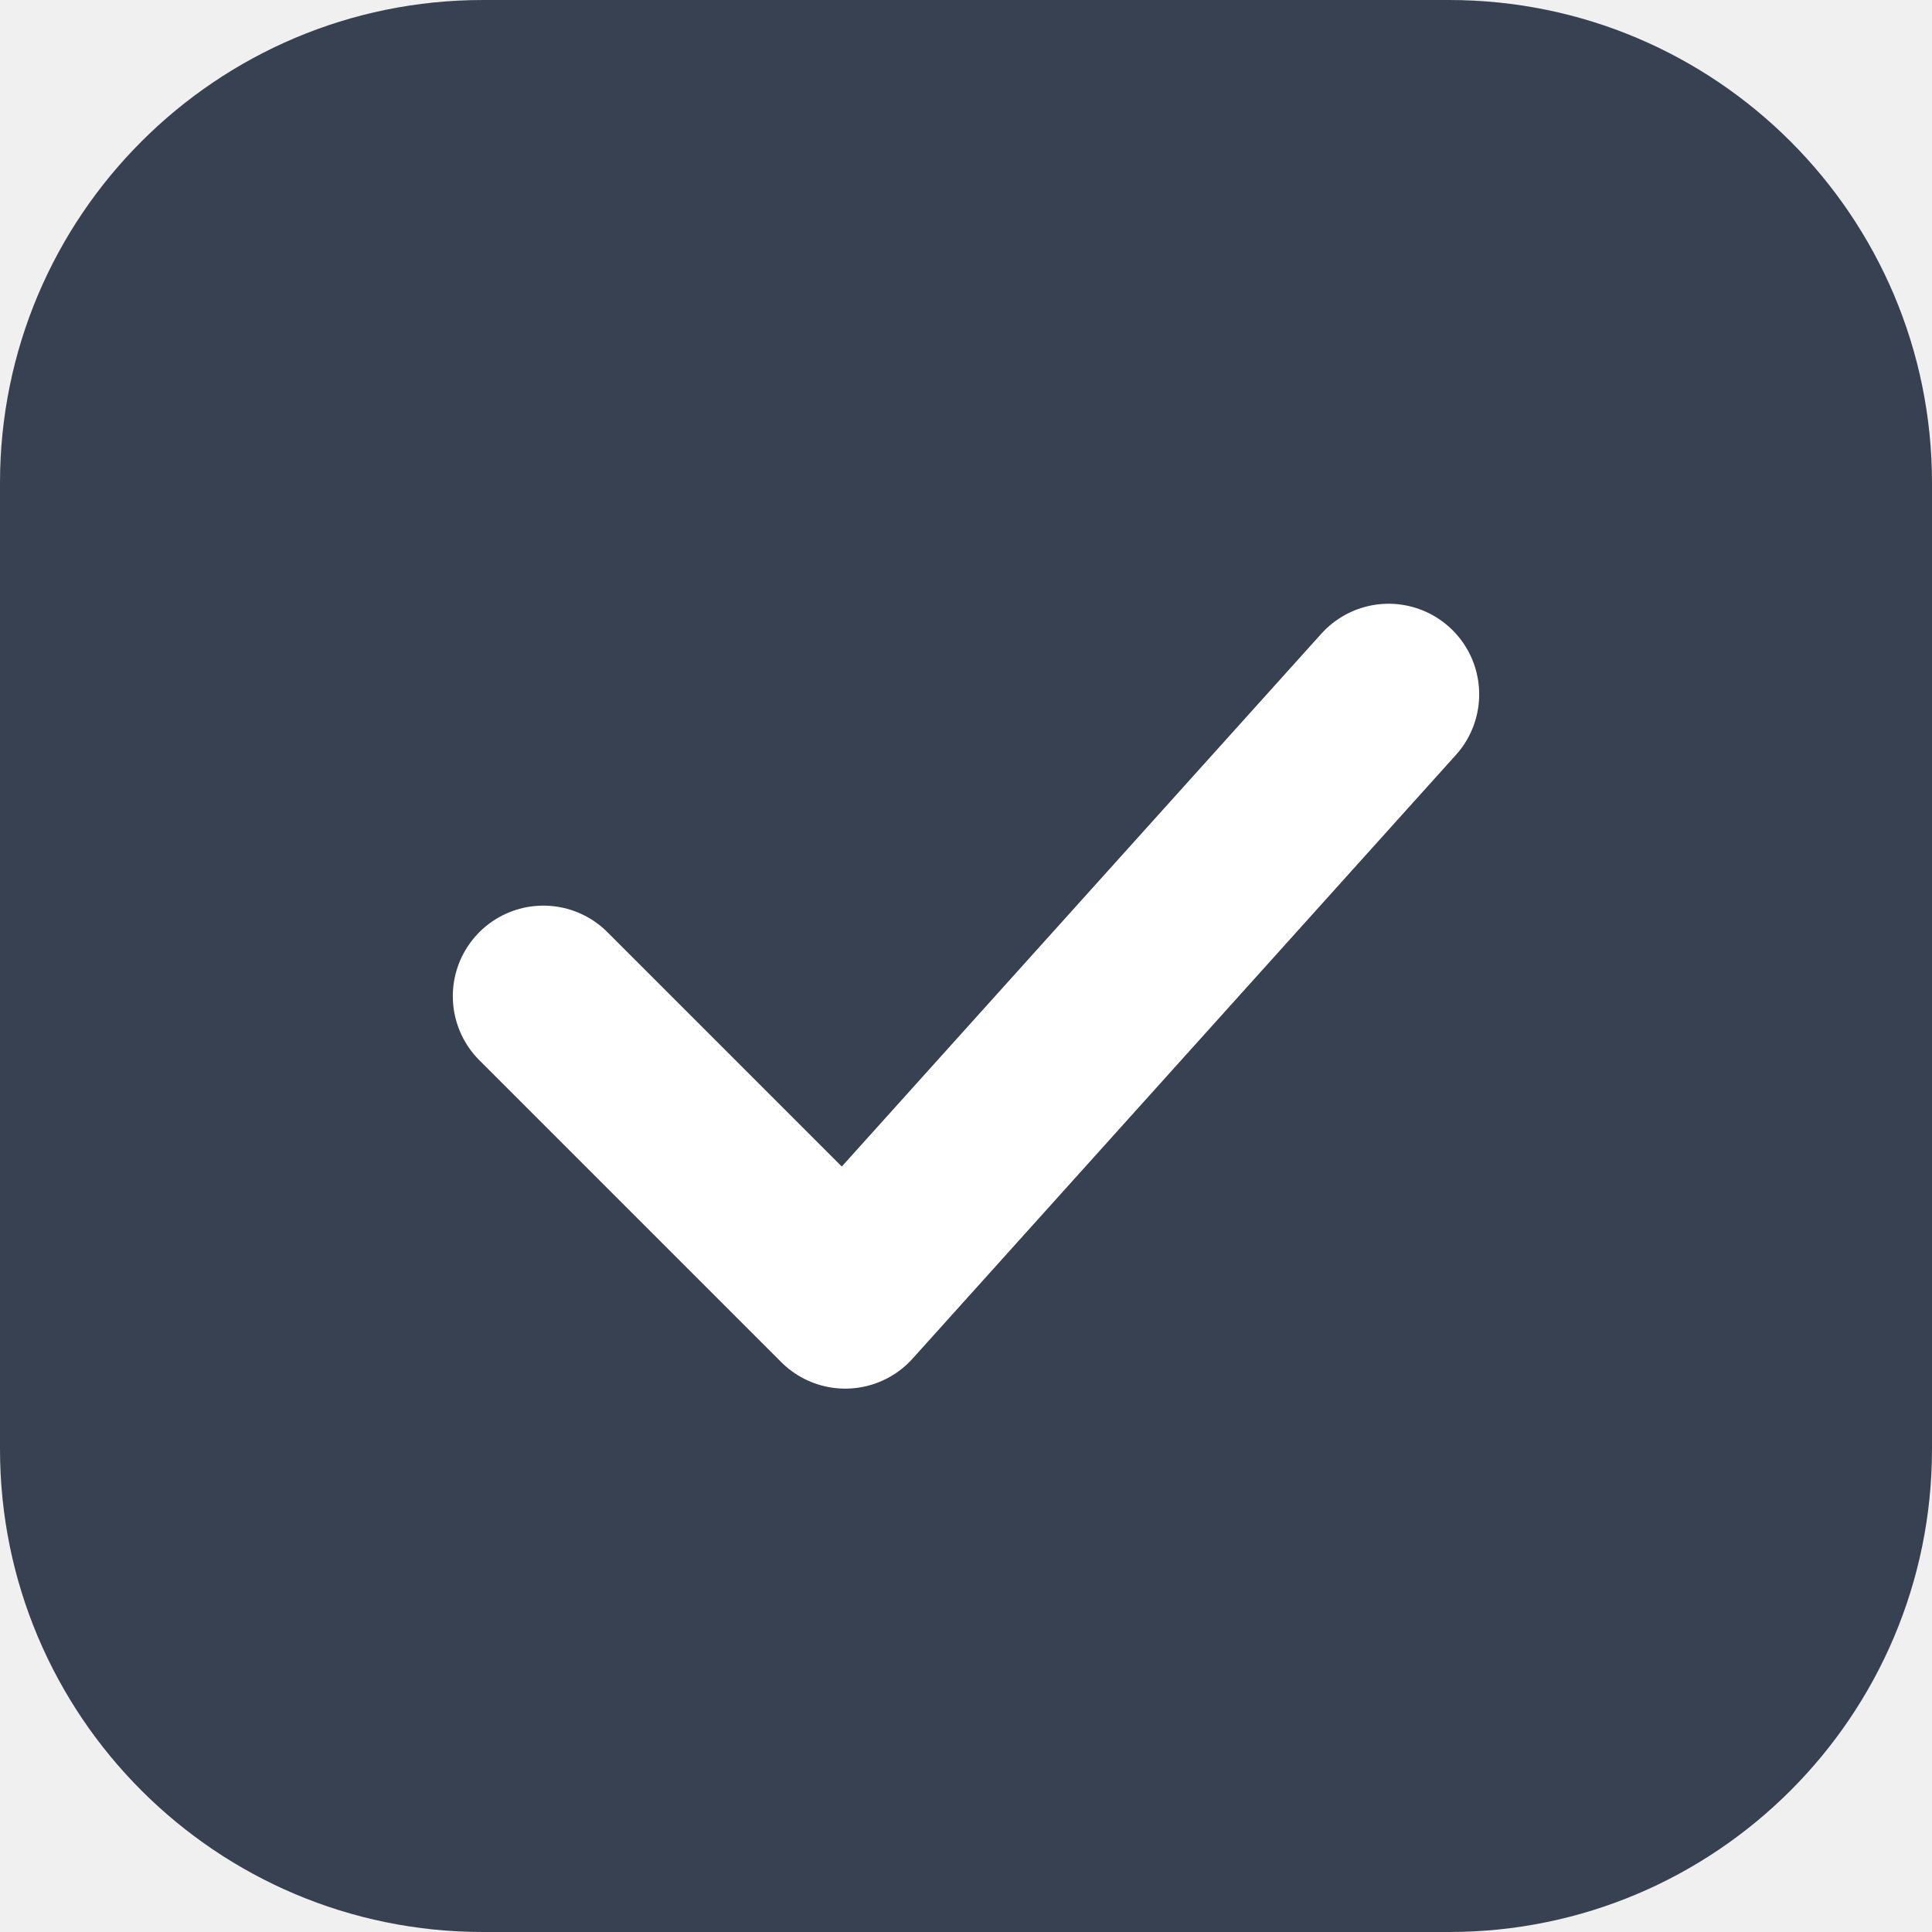
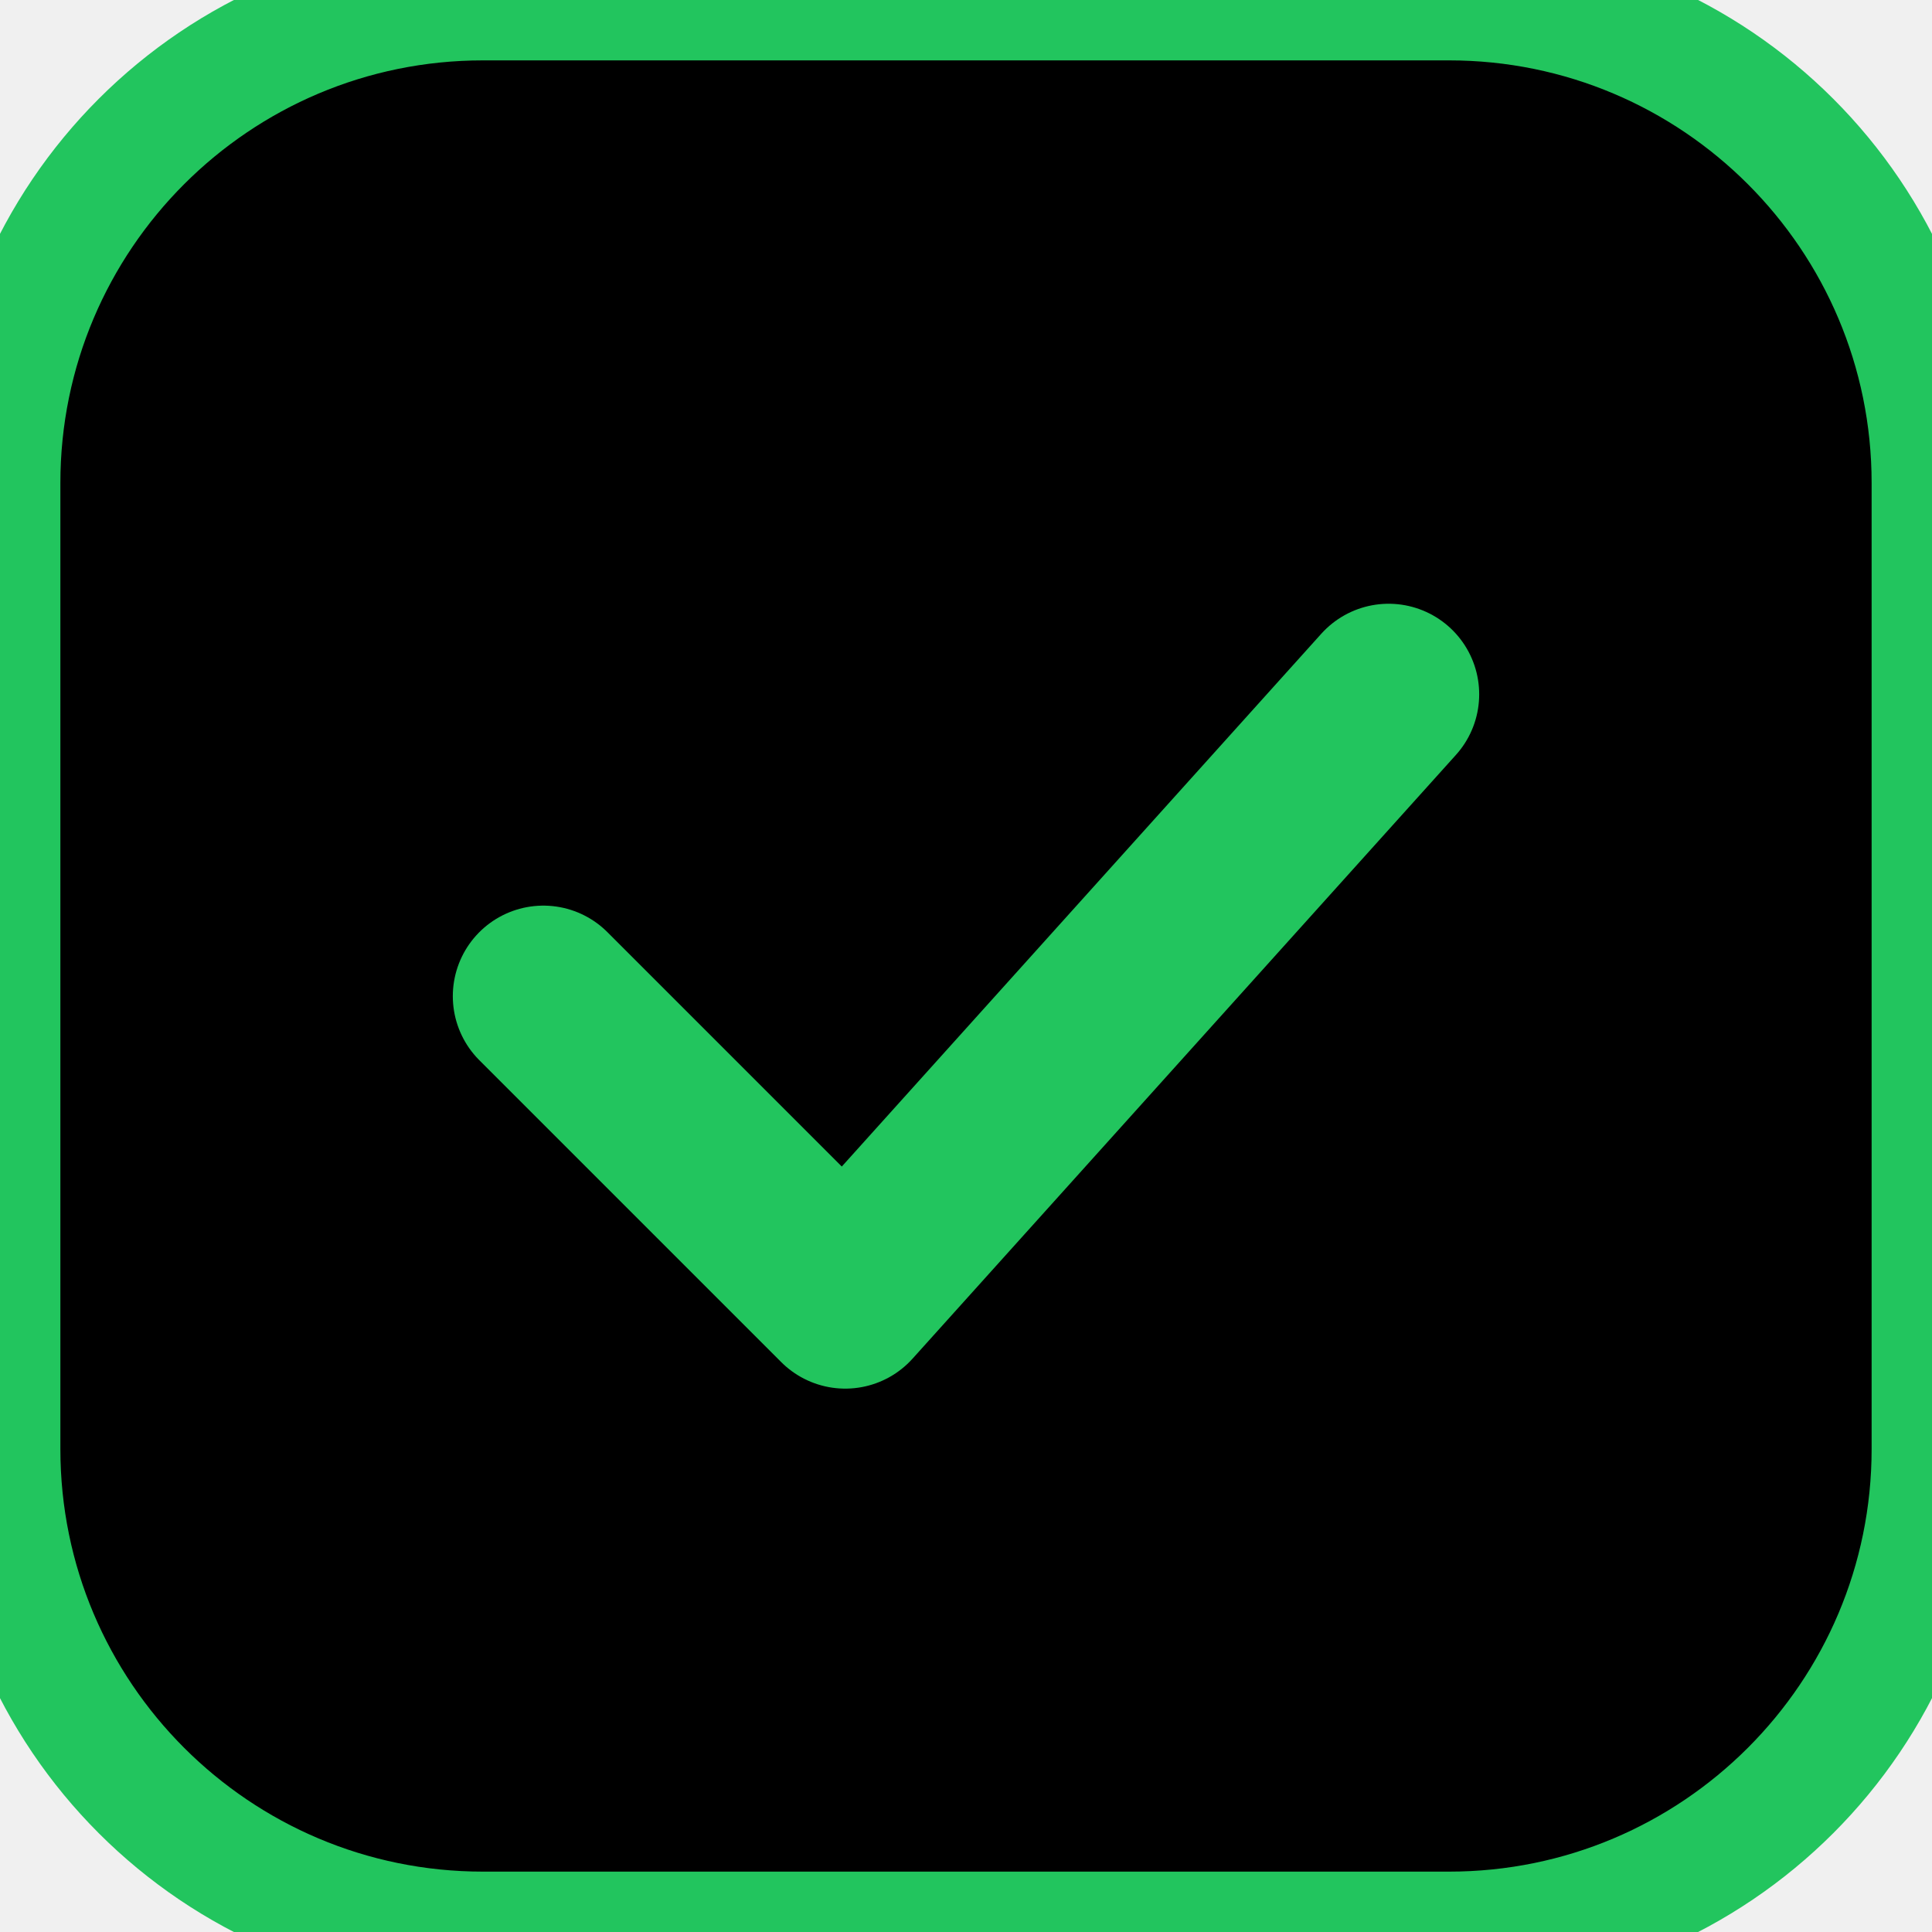
<svg xmlns="http://www.w3.org/2000/svg" viewBox="0 0 32 32" width="32" height="32">
-   <rect width="32" height="32" rx="8" fill="#374151" />
-   <path d="M9 16.5l5 5 9-10" stroke="#ffffff" stroke-width="3" fill="none" stroke-linecap="round" stroke-linejoin="round" />
+   <rect width="32" height="32" rx="8" fill="#000000" stroke="#22c55e" stroke-width="2" />
+   <path d="M9 16.5l5 5 9-10" stroke="#22c55e" stroke-width="3" fill="none" stroke-linecap="round" stroke-linejoin="round" />
</svg>
